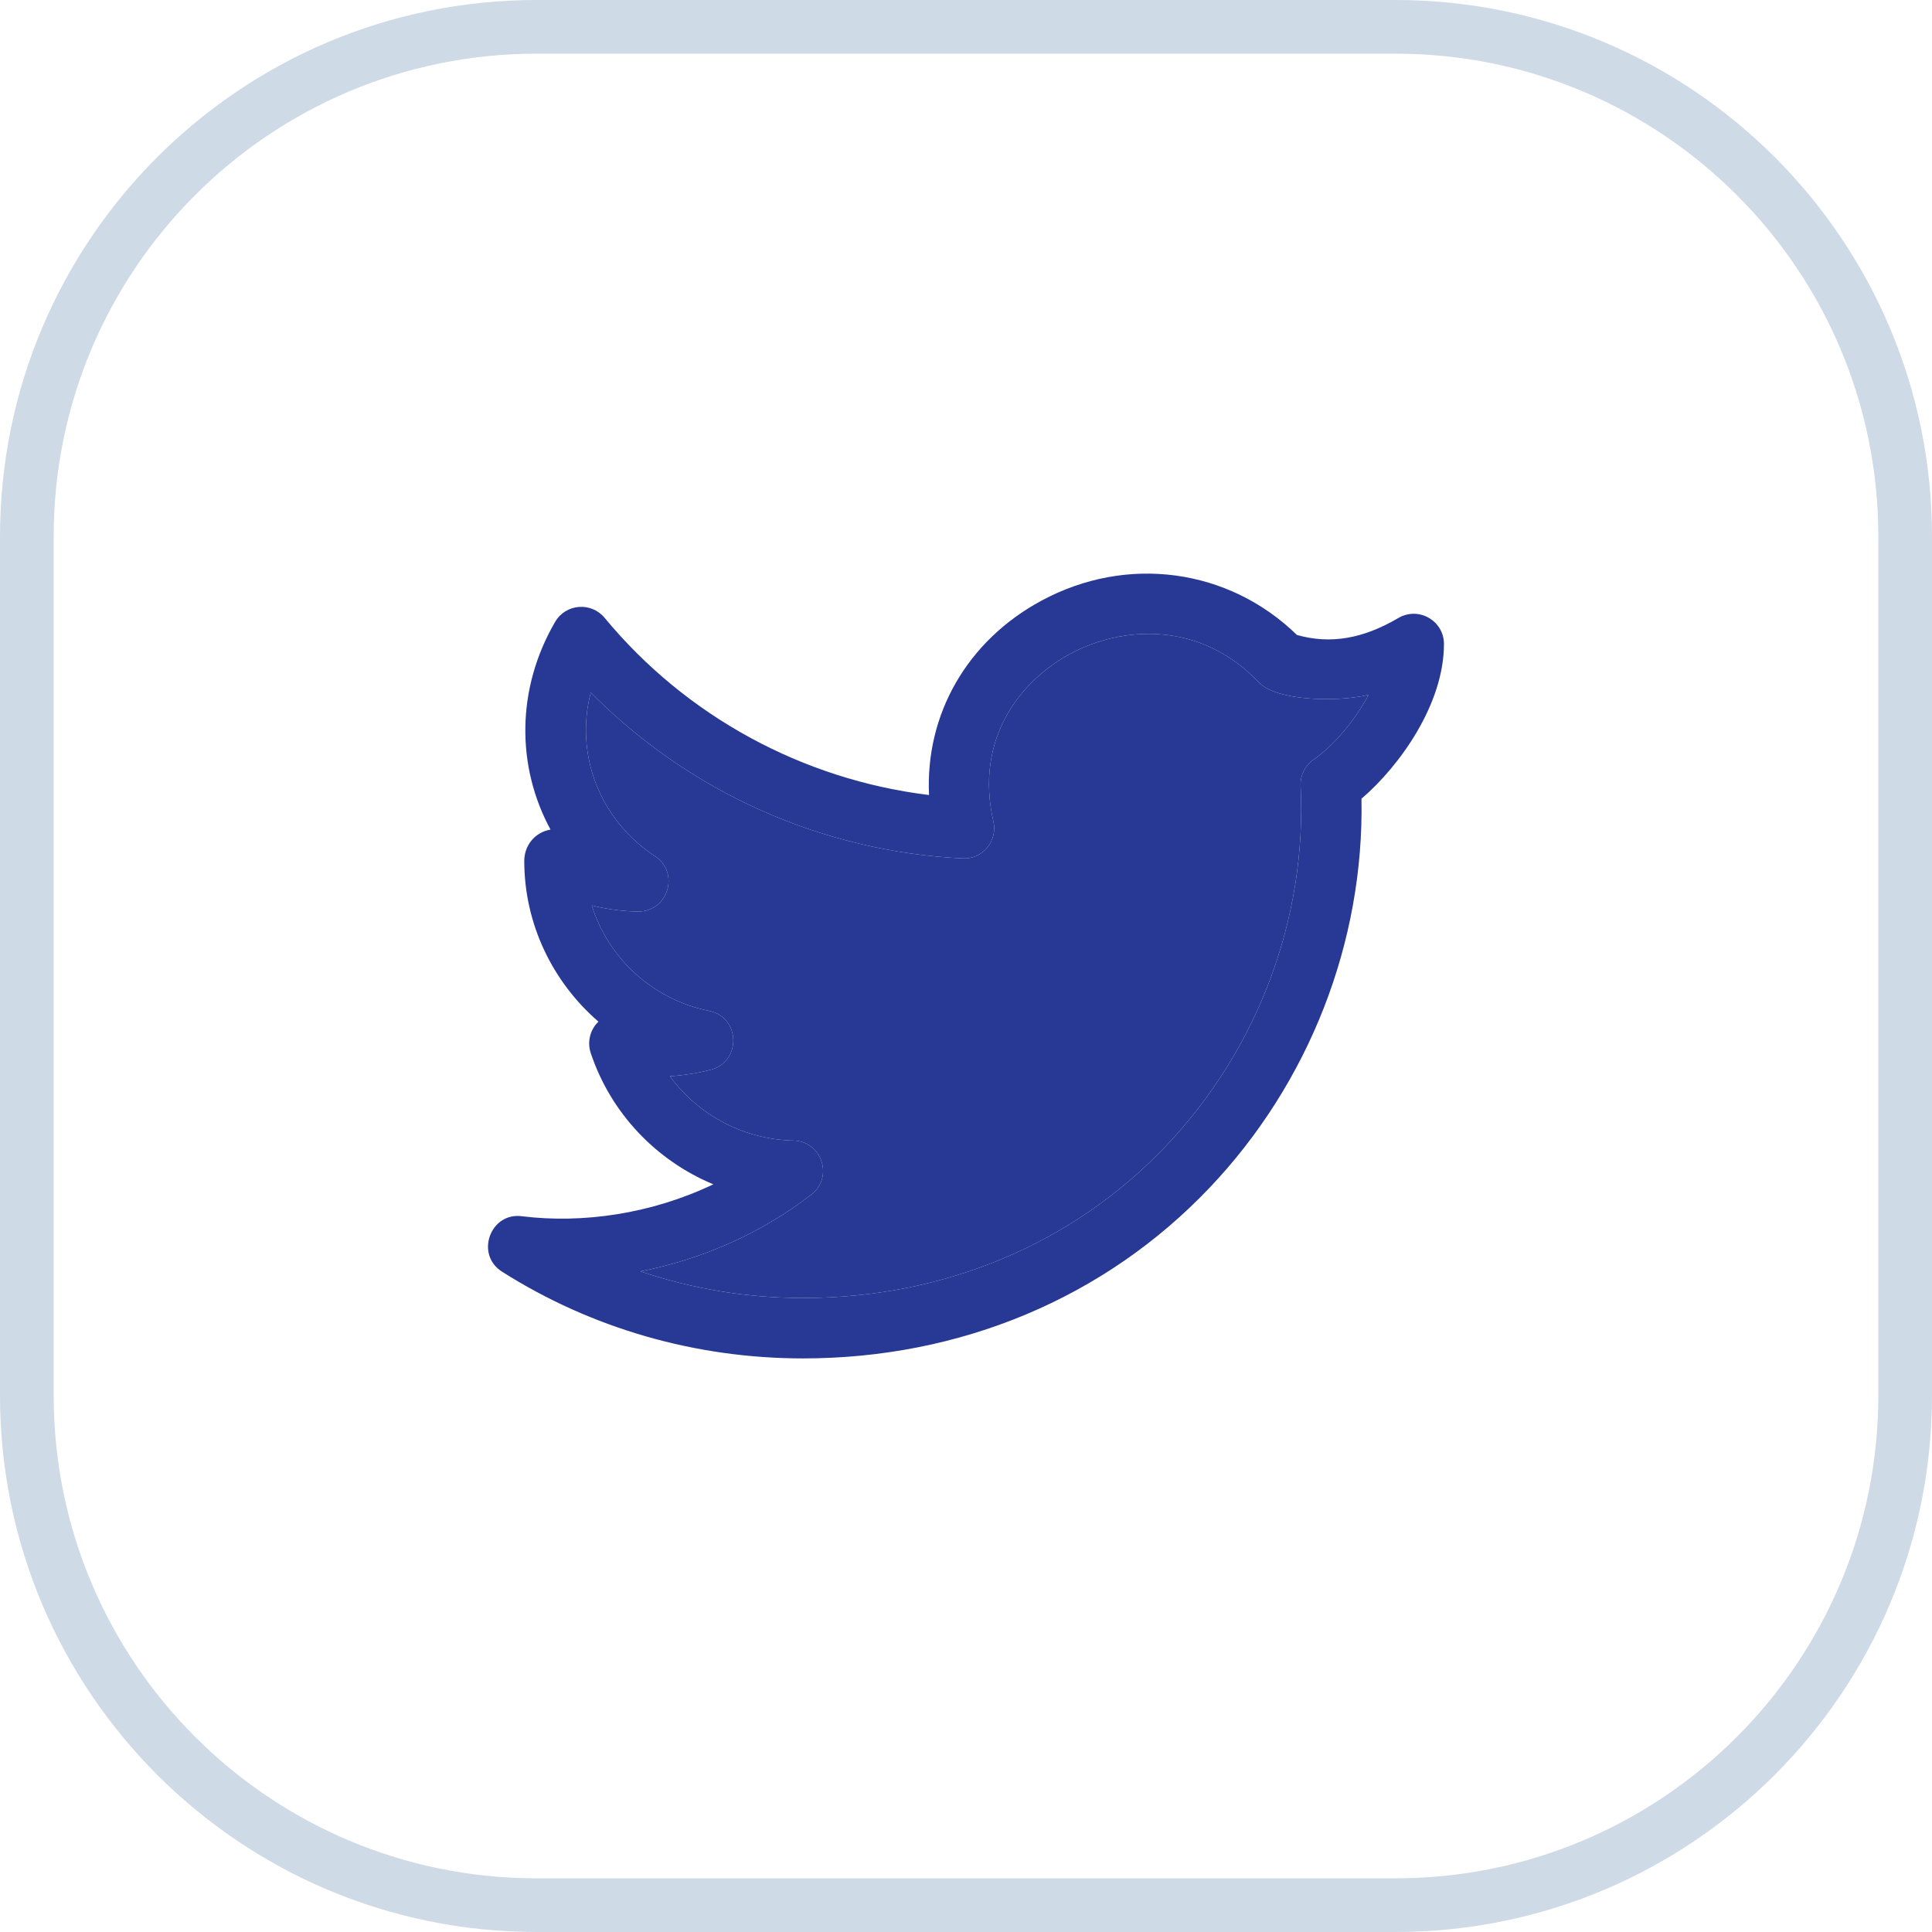
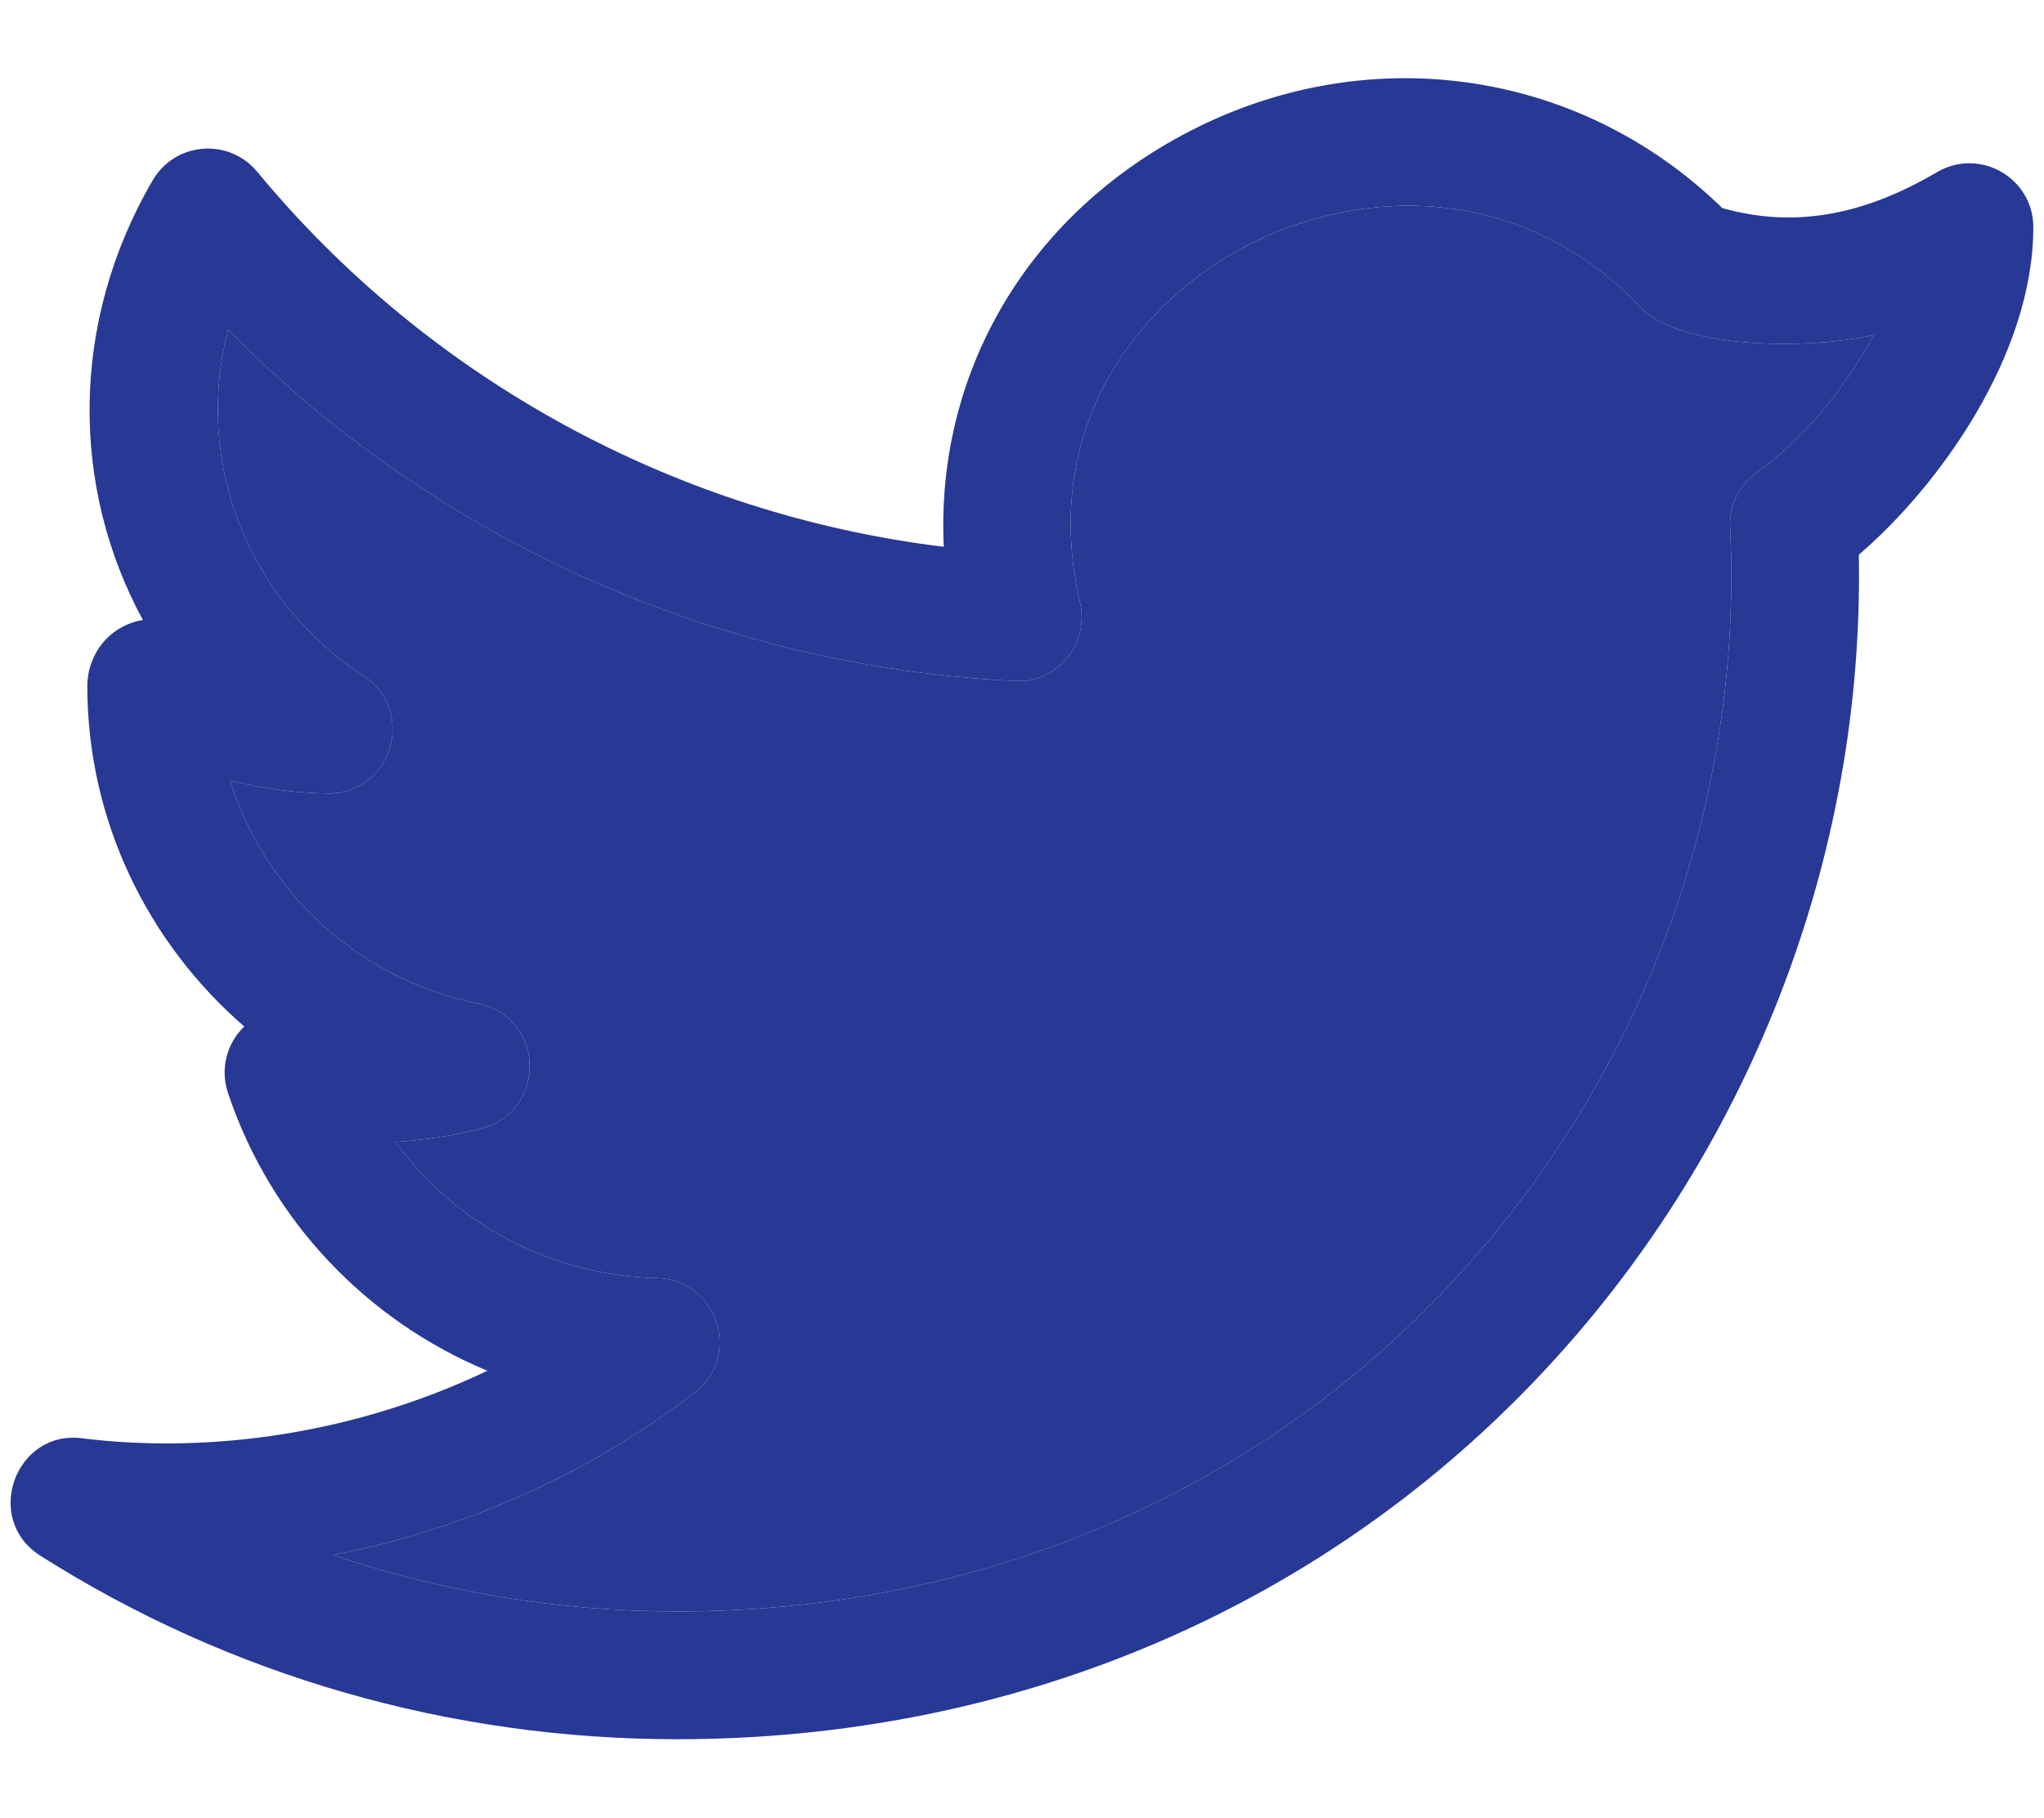
- <svg xmlns="http://www.w3.org/2000/svg" width="36" height="36" viewBox="0 0 36 36" fill="none">
-   <rect x="0.5" y="0.5" width="35" height="35" rx="9.5" stroke="#CFDAE7" />
-   <path d="M9.355 23.696C11.021 24.753 12.961 25.312 14.963 25.312C17.896 25.312 20.583 24.186 22.531 22.14C24.395 20.183 25.42 17.553 25.369 14.883C26.075 14.279 26.906 13.125 26.906 12C26.906 11.569 26.438 11.295 26.059 11.514C25.395 11.905 24.79 12.007 24.167 11.832C22.896 10.593 21.004 10.332 19.409 11.191C18.016 11.941 17.241 13.314 17.311 14.814C14.957 14.527 12.781 13.346 11.265 11.511C11.016 11.212 10.543 11.248 10.345 11.586C9.615 12.838 9.622 14.287 10.258 15.458C9.955 15.511 9.769 15.765 9.769 16.041C9.769 17.218 10.298 18.299 11.151 19.037C10.992 19.19 10.94 19.417 11.007 19.62C11.382 20.746 12.231 21.627 13.292 22.068C12.138 22.619 10.861 22.803 9.725 22.663C9.137 22.584 8.847 23.374 9.355 23.696ZM15.117 22.261C15.538 21.937 15.314 21.264 14.786 21.253C13.856 21.233 13.009 20.775 12.482 20.054C12.736 20.038 13 19.998 13.25 19.931C13.821 19.776 13.794 18.953 13.214 18.837C12.162 18.625 11.336 17.859 11.027 16.872C11.309 16.942 11.597 16.98 11.884 16.986C12.454 16.989 12.669 16.259 12.205 15.954C11.159 15.264 10.712 14.047 11.008 12.903C12.835 14.754 15.313 15.869 17.936 15.995C18.311 16.018 18.593 15.665 18.511 15.307C18.154 13.763 19.017 12.681 19.943 12.182C20.86 11.687 22.331 11.533 23.459 12.716C23.794 13.069 24.925 13.083 25.501 12.948C25.243 13.434 24.846 13.896 24.475 14.155C24.317 14.266 24.226 14.451 24.235 14.643C24.356 17.107 23.438 19.557 21.717 21.363C19.983 23.184 17.585 24.186 14.964 24.186C13.921 24.186 12.899 24.017 11.933 23.69C13.088 23.466 14.185 22.977 15.117 22.261Z" fill="#273895" />
-   <path d="M15.117 22.261C15.538 21.937 15.314 21.264 14.786 21.253C13.856 21.233 13.009 20.775 12.482 20.054C12.736 20.038 13 19.998 13.25 19.931C13.821 19.776 13.794 18.953 13.214 18.837C12.162 18.625 11.336 17.859 11.027 16.872C11.309 16.942 11.597 16.98 11.884 16.986C12.454 16.989 12.669 16.259 12.205 15.954C11.159 15.264 10.712 14.047 11.008 12.903C12.835 14.754 15.313 15.869 17.936 15.995C18.311 16.018 18.593 15.665 18.511 15.307C18.154 13.763 19.017 12.681 19.943 12.182C20.86 11.687 22.331 11.533 23.459 12.716C23.794 13.069 24.925 13.083 25.501 12.948C25.243 13.434 24.846 13.896 24.475 14.155C24.317 14.266 24.226 14.451 24.235 14.643C24.356 17.107 23.438 19.557 21.717 21.363C19.983 23.184 17.585 24.186 14.964 24.186C13.921 24.186 12.899 24.017 11.933 23.69C13.088 23.466 14.185 22.977 15.117 22.261Z" fill="#273895" />
+ <svg xmlns="http://www.w3.org/2000/svg" width="18" height="16" viewBox="0 0 18 16" fill="none">
+   <path d="M0.355 13.696C2.021 14.754 3.961 15.312 5.963 15.312C8.896 15.312 11.583 14.186 13.531 12.14C15.395 10.183 16.42 7.553 16.369 4.884C17.075 4.279 17.906 3.125 17.906 2C17.906 1.569 17.438 1.295 17.059 1.515C16.395 1.905 15.79 2.007 15.167 1.832C13.896 0.593 12.004 0.332 10.409 1.191C9.016 1.941 8.241 3.314 8.311 4.814C5.956 4.527 3.781 3.346 2.265 1.512C2.016 1.212 1.543 1.248 1.345 1.587C0.615 2.838 0.622 4.287 1.258 5.458C0.955 5.511 0.769 5.766 0.769 6.041C0.769 7.218 1.298 8.299 2.151 9.037C1.992 9.19 1.939 9.417 2.007 9.62C2.382 10.746 3.231 11.627 4.292 12.068C3.138 12.619 1.861 12.803 0.725 12.663C0.137 12.584 -0.153 13.374 0.355 13.696ZM6.117 12.261C6.538 11.937 6.314 11.264 5.786 11.252C4.856 11.233 4.009 10.775 3.482 10.054C3.736 10.037 4 9.999 4.25 9.931C4.821 9.777 4.794 8.953 4.214 8.837C3.162 8.625 2.336 7.859 2.026 6.872C2.309 6.942 2.597 6.981 2.884 6.986C3.454 6.989 3.669 6.259 3.205 5.954C2.158 5.265 1.712 4.047 2.008 2.903C3.835 4.754 6.313 5.869 8.935 5.995C9.311 6.018 9.593 5.665 9.511 5.307C9.154 3.763 10.017 2.681 10.943 2.182C11.86 1.687 13.331 1.533 14.459 2.716C14.794 3.069 15.925 3.083 16.501 2.949C16.243 3.435 15.846 3.896 15.475 4.155C15.316 4.266 15.226 4.451 15.236 4.644C15.356 7.107 14.438 9.557 12.717 11.364C10.983 13.184 8.585 14.187 5.964 14.187C4.921 14.187 3.899 14.017 2.933 13.69C4.088 13.466 5.185 12.977 6.117 12.261Z" fill="#273895" />
+   <path d="M6.117 12.261C6.538 11.937 6.314 11.264 5.786 11.252C4.856 11.233 4.009 10.775 3.482 10.054C3.736 10.037 4 9.999 4.25 9.931C4.821 9.777 4.794 8.953 4.214 8.837C3.162 8.625 2.336 7.859 2.026 6.872C2.309 6.942 2.597 6.981 2.884 6.986C3.454 6.989 3.669 6.259 3.205 5.954C2.158 5.265 1.712 4.047 2.008 2.903C3.835 4.754 6.313 5.869 8.935 5.995C9.311 6.018 9.593 5.665 9.511 5.307C9.154 3.763 10.017 2.681 10.943 2.182C11.86 1.687 13.331 1.533 14.459 2.716C14.794 3.069 15.925 3.083 16.501 2.949C16.243 3.435 15.846 3.896 15.475 4.155C15.316 4.266 15.226 4.451 15.236 4.644C15.356 7.107 14.438 9.557 12.717 11.364C10.983 13.184 8.585 14.187 5.964 14.187C4.921 14.187 3.899 14.017 2.933 13.69C4.088 13.466 5.185 12.977 6.117 12.261Z" fill="#273895" />
</svg>
